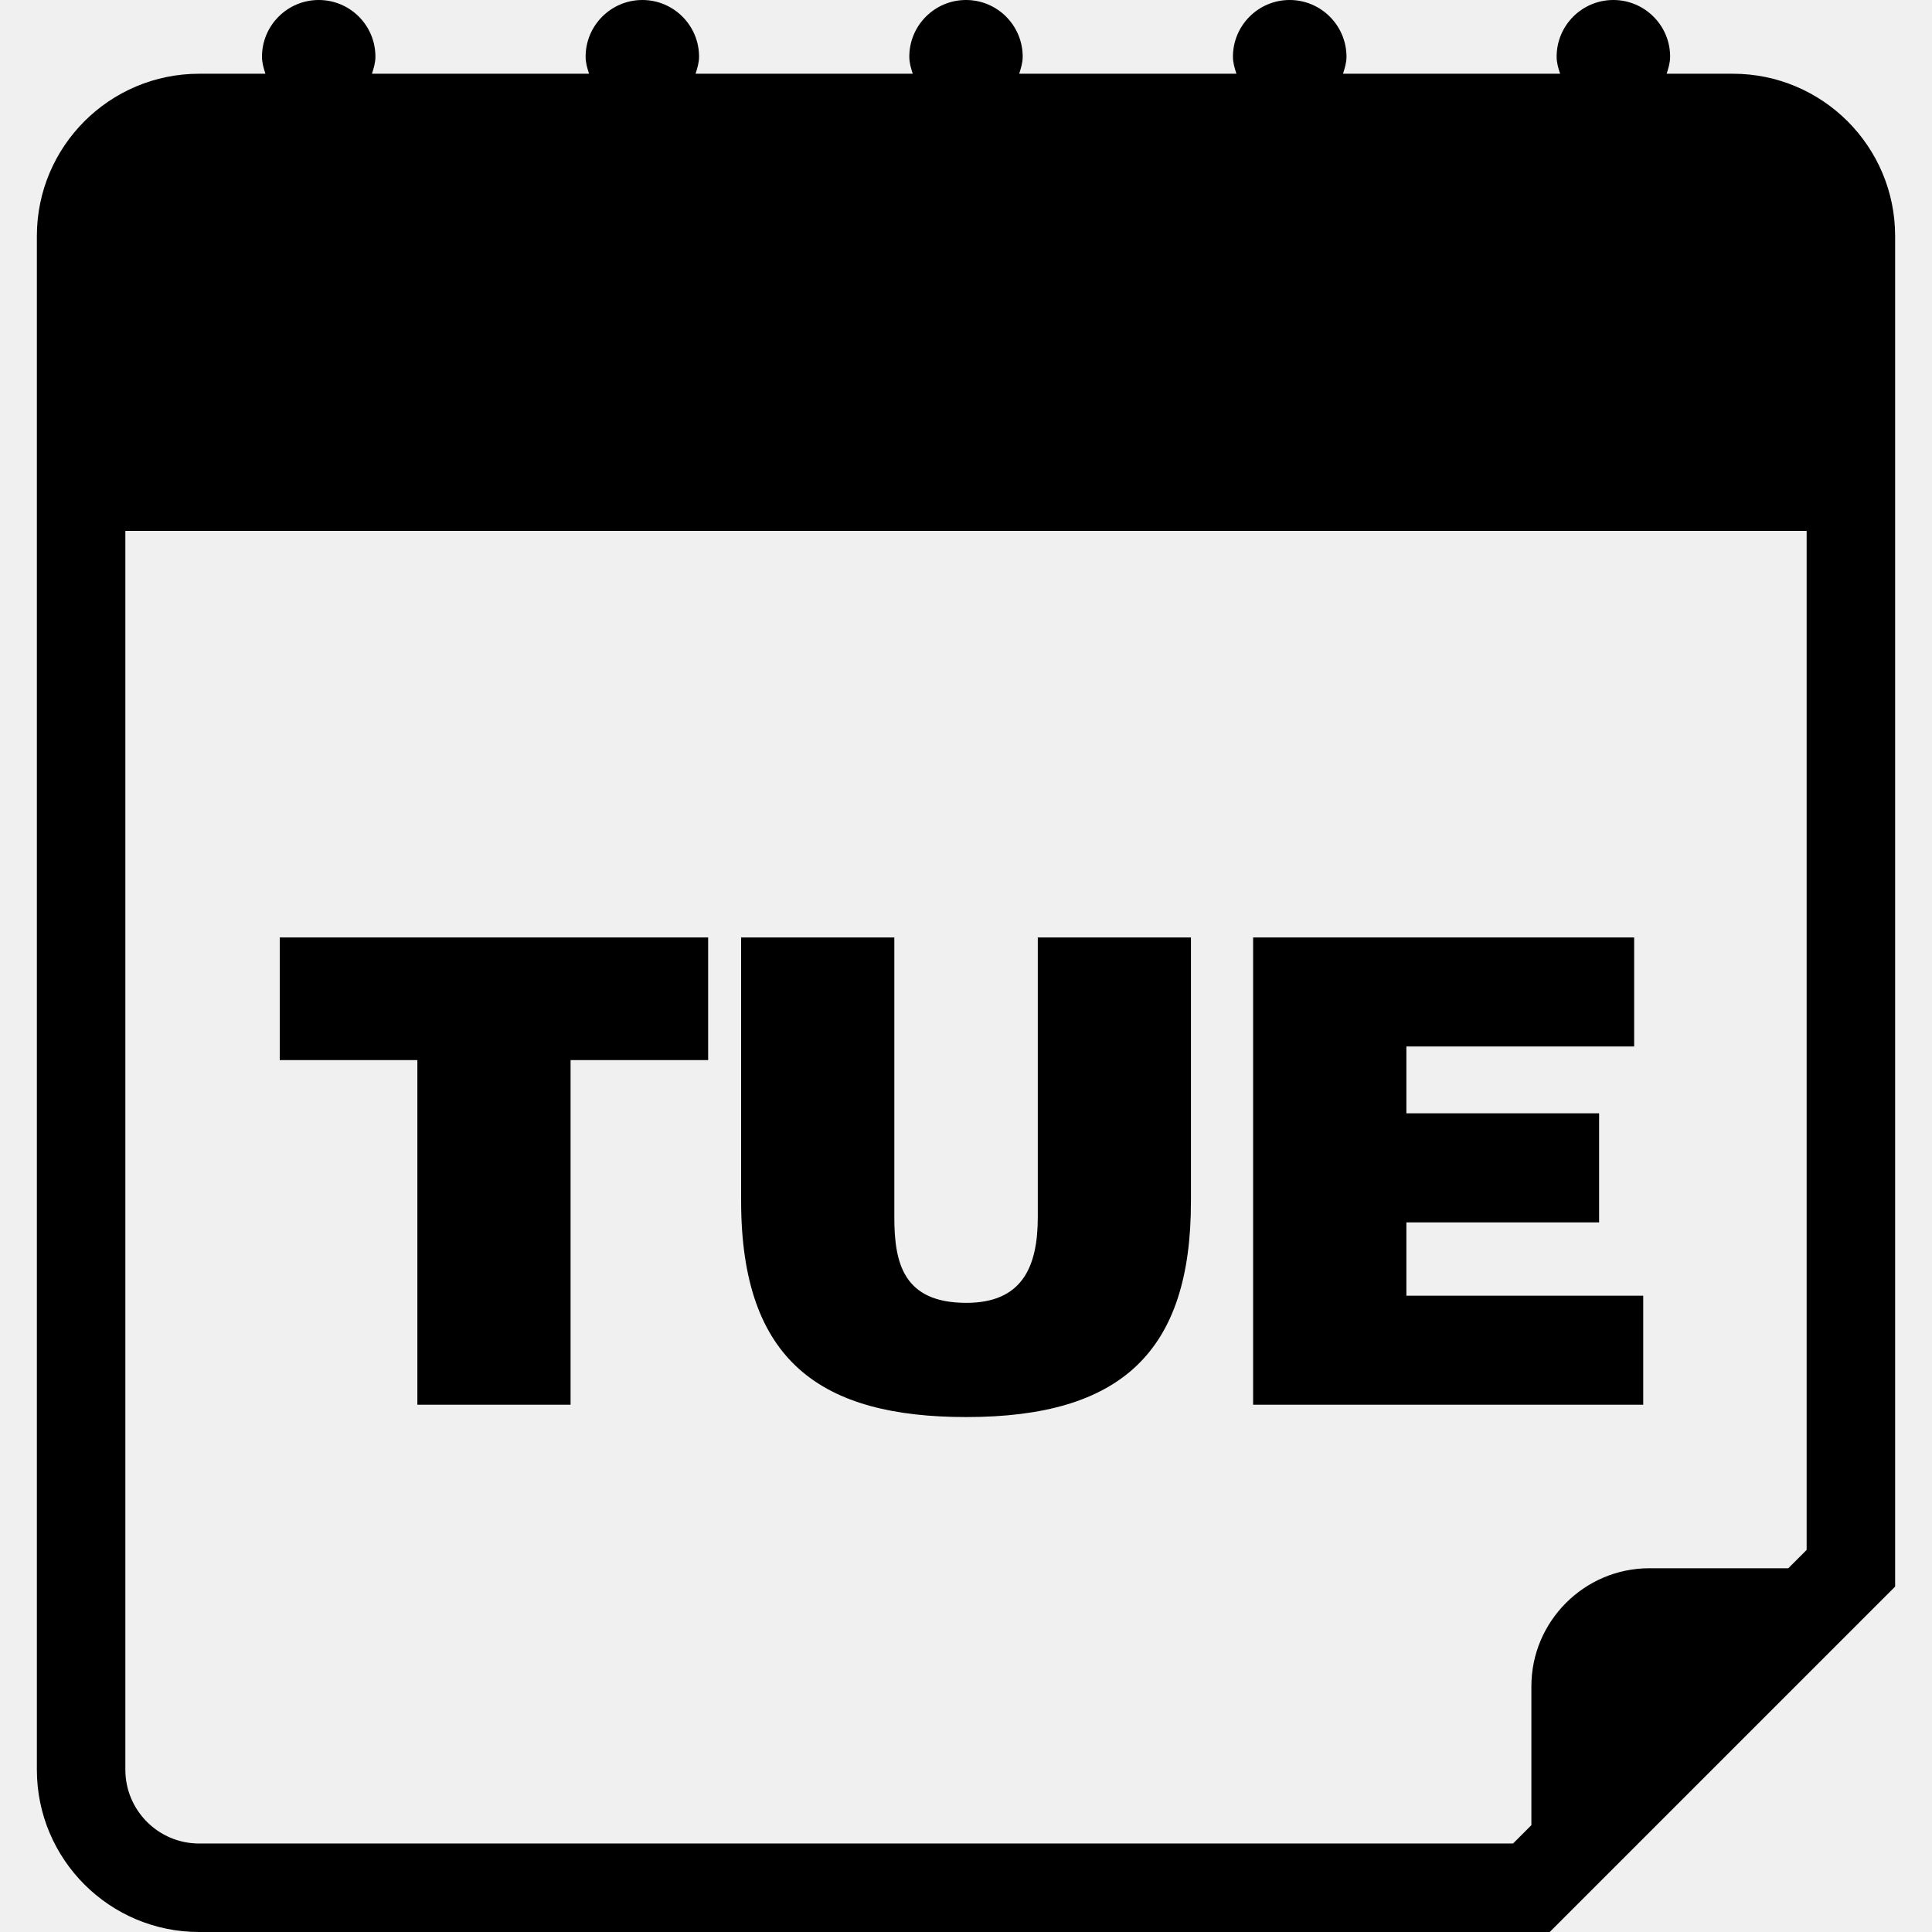
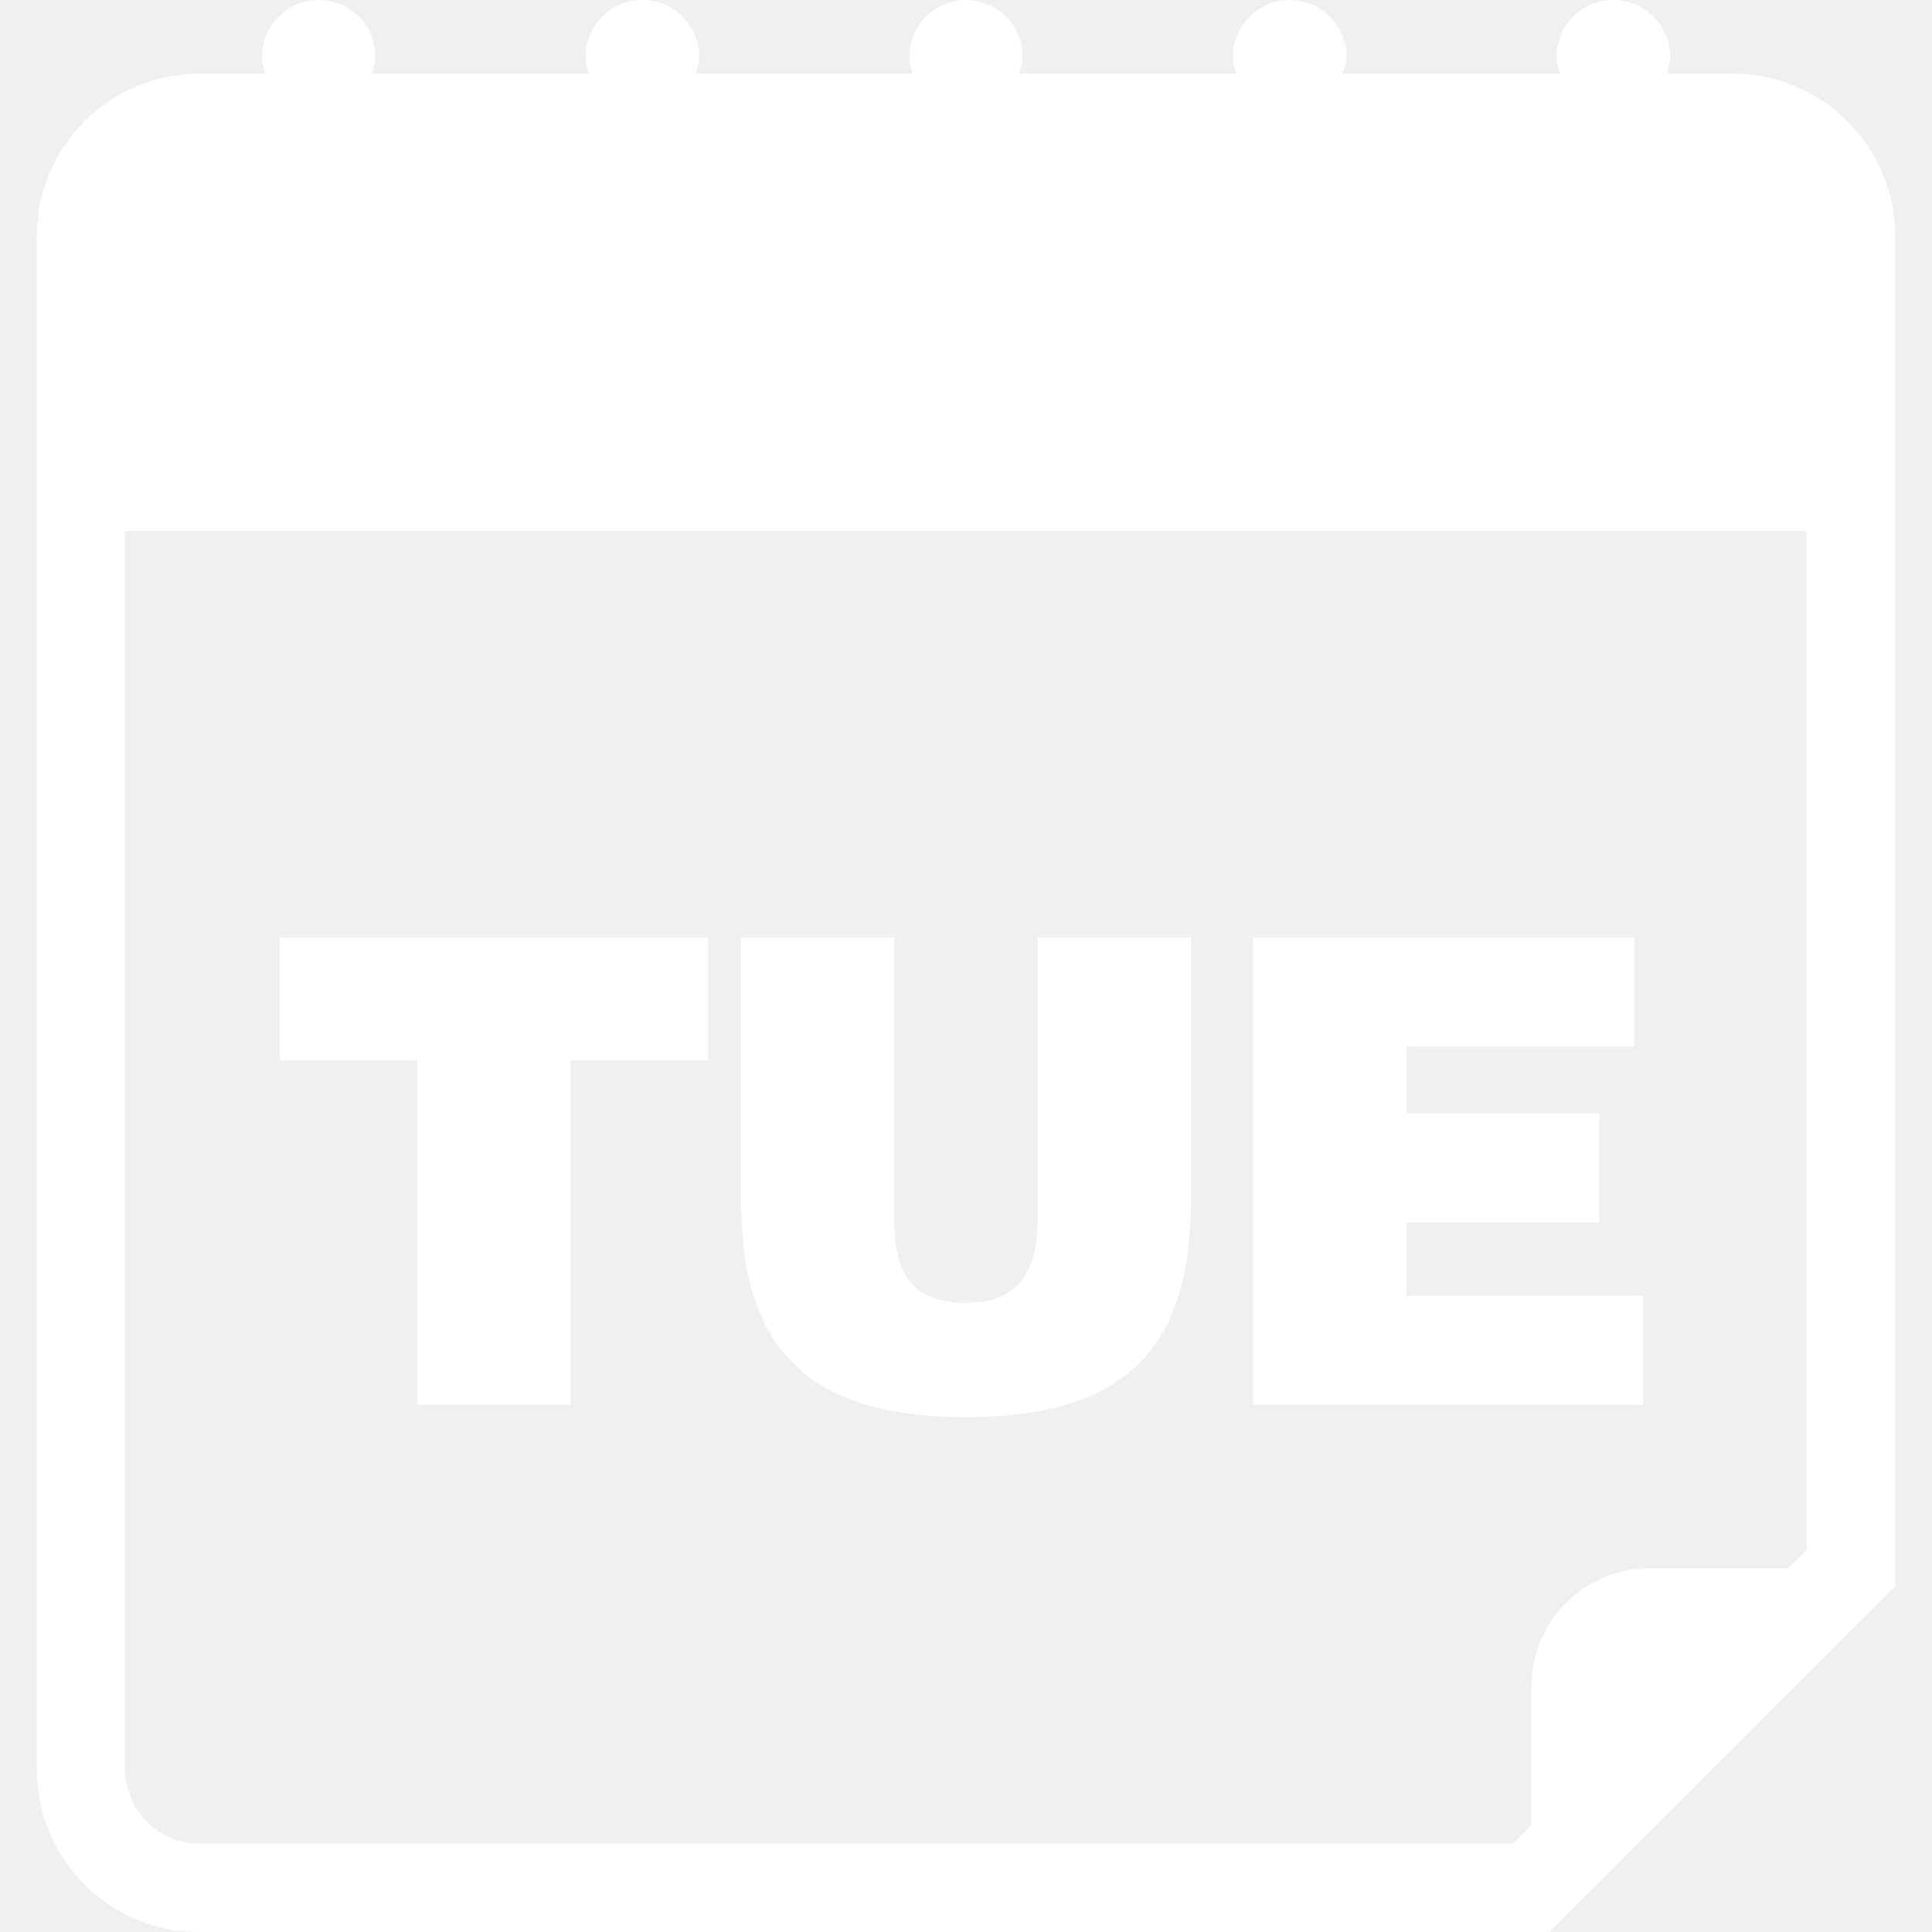
- <svg xmlns="http://www.w3.org/2000/svg" version="1.1" id="Capa_1" x="0px" y="0px" width="32.75px" height="32.75px" viewBox="0 0 32.75 32.75" style="enable-background:new 0 0 32.75 32.75;" xml:space="preserve">
+ <svg xmlns="http://www.w3.org/2000/svg" fill="#fff" version="1.1" id="Capa_1" x="0px" y="0px" width="32.75px" height="32.75px" viewBox="0 0 32.75 32.75" style="enable-background:new 0 0 32.75 32.75;" xml:space="preserve">
  <g>
    <g>
      <path d="M29.375,1.25h-1.123c0.029-0.093,0.059-0.186,0.059-0.289c0-0.53-0.432-0.961-0.963-0.961s-0.961,0.431-0.961,0.961    c0,0.103,0.028,0.196,0.059,0.289h-3.68c0.029-0.093,0.059-0.186,0.059-0.289C22.823,0.431,22.393,0,21.861,0    C21.331,0,20.9,0.431,20.9,0.961c0,0.103,0.029,0.196,0.059,0.289h-3.682c0.029-0.093,0.059-0.186,0.059-0.289    c0-0.53-0.43-0.961-0.961-0.961c-0.531,0-0.961,0.431-0.961,0.961c0,0.103,0.028,0.196,0.058,0.289h-3.681    c0.029-0.093,0.059-0.186,0.059-0.289C11.85,0.431,11.419,0,10.889,0c-0.531,0-0.962,0.431-0.962,0.961    c0,0.103,0.028,0.196,0.058,0.289h-3.68c0.03-0.093,0.059-0.186,0.059-0.289C6.364,0.43,5.934,0,5.403,0    C4.872,0,4.441,0.431,4.441,0.961c0,0.103,0.028,0.196,0.058,0.289H3.375c-1.518,0-2.75,1.233-2.75,2.75v26    c0,1.518,1.232,2.75,2.75,2.75H26.27l5.855-5.855V4C32.125,2.483,30.893,1.25,29.375,1.25z M30.625,26.273l-0.311,0.311h-2.355    c-1.102,0-2,0.9-2,2v2.355l-0.311,0.311H3.375c-0.689,0-1.25-0.561-1.25-1.25V9h28.5V26.273z" />
      <polygon points="7.075,23.812 9.672,23.812 9.672,17.97 12.004,17.97 12.004,15.891 4.742,15.891 4.742,17.97 7.075,17.97   " />
      <path d="M16.381,24.021c2.629,0,3.807-1.111,3.807-3.652v-4.478h-2.596v4.741c0,0.858-0.275,1.453-1.211,1.453    c-1.066,0-1.221-0.671-1.221-1.453v-4.741h-2.597v4.466C12.563,23.086,13.928,24.021,16.381,24.021z" />
      <polygon points="27.855,21.964 23.84,21.964 23.84,20.721 27.107,20.721 27.107,18.872 23.84,18.872 23.84,17.739 27.701,17.739     27.701,15.891 21.242,15.891 21.242,23.812 27.855,23.812   " />
    </g>
  </g>
  <g>
</g>
  <g>
</g>
  <g>
</g>
  <g>
</g>
  <g>
</g>
  <g>
</g>
  <g>
</g>
  <g>
</g>
  <g>
</g>
  <g>
</g>
  <g>
</g>
  <g>
</g>
  <g>
</g>
  <g>
</g>
  <g>
</g>
</svg>
